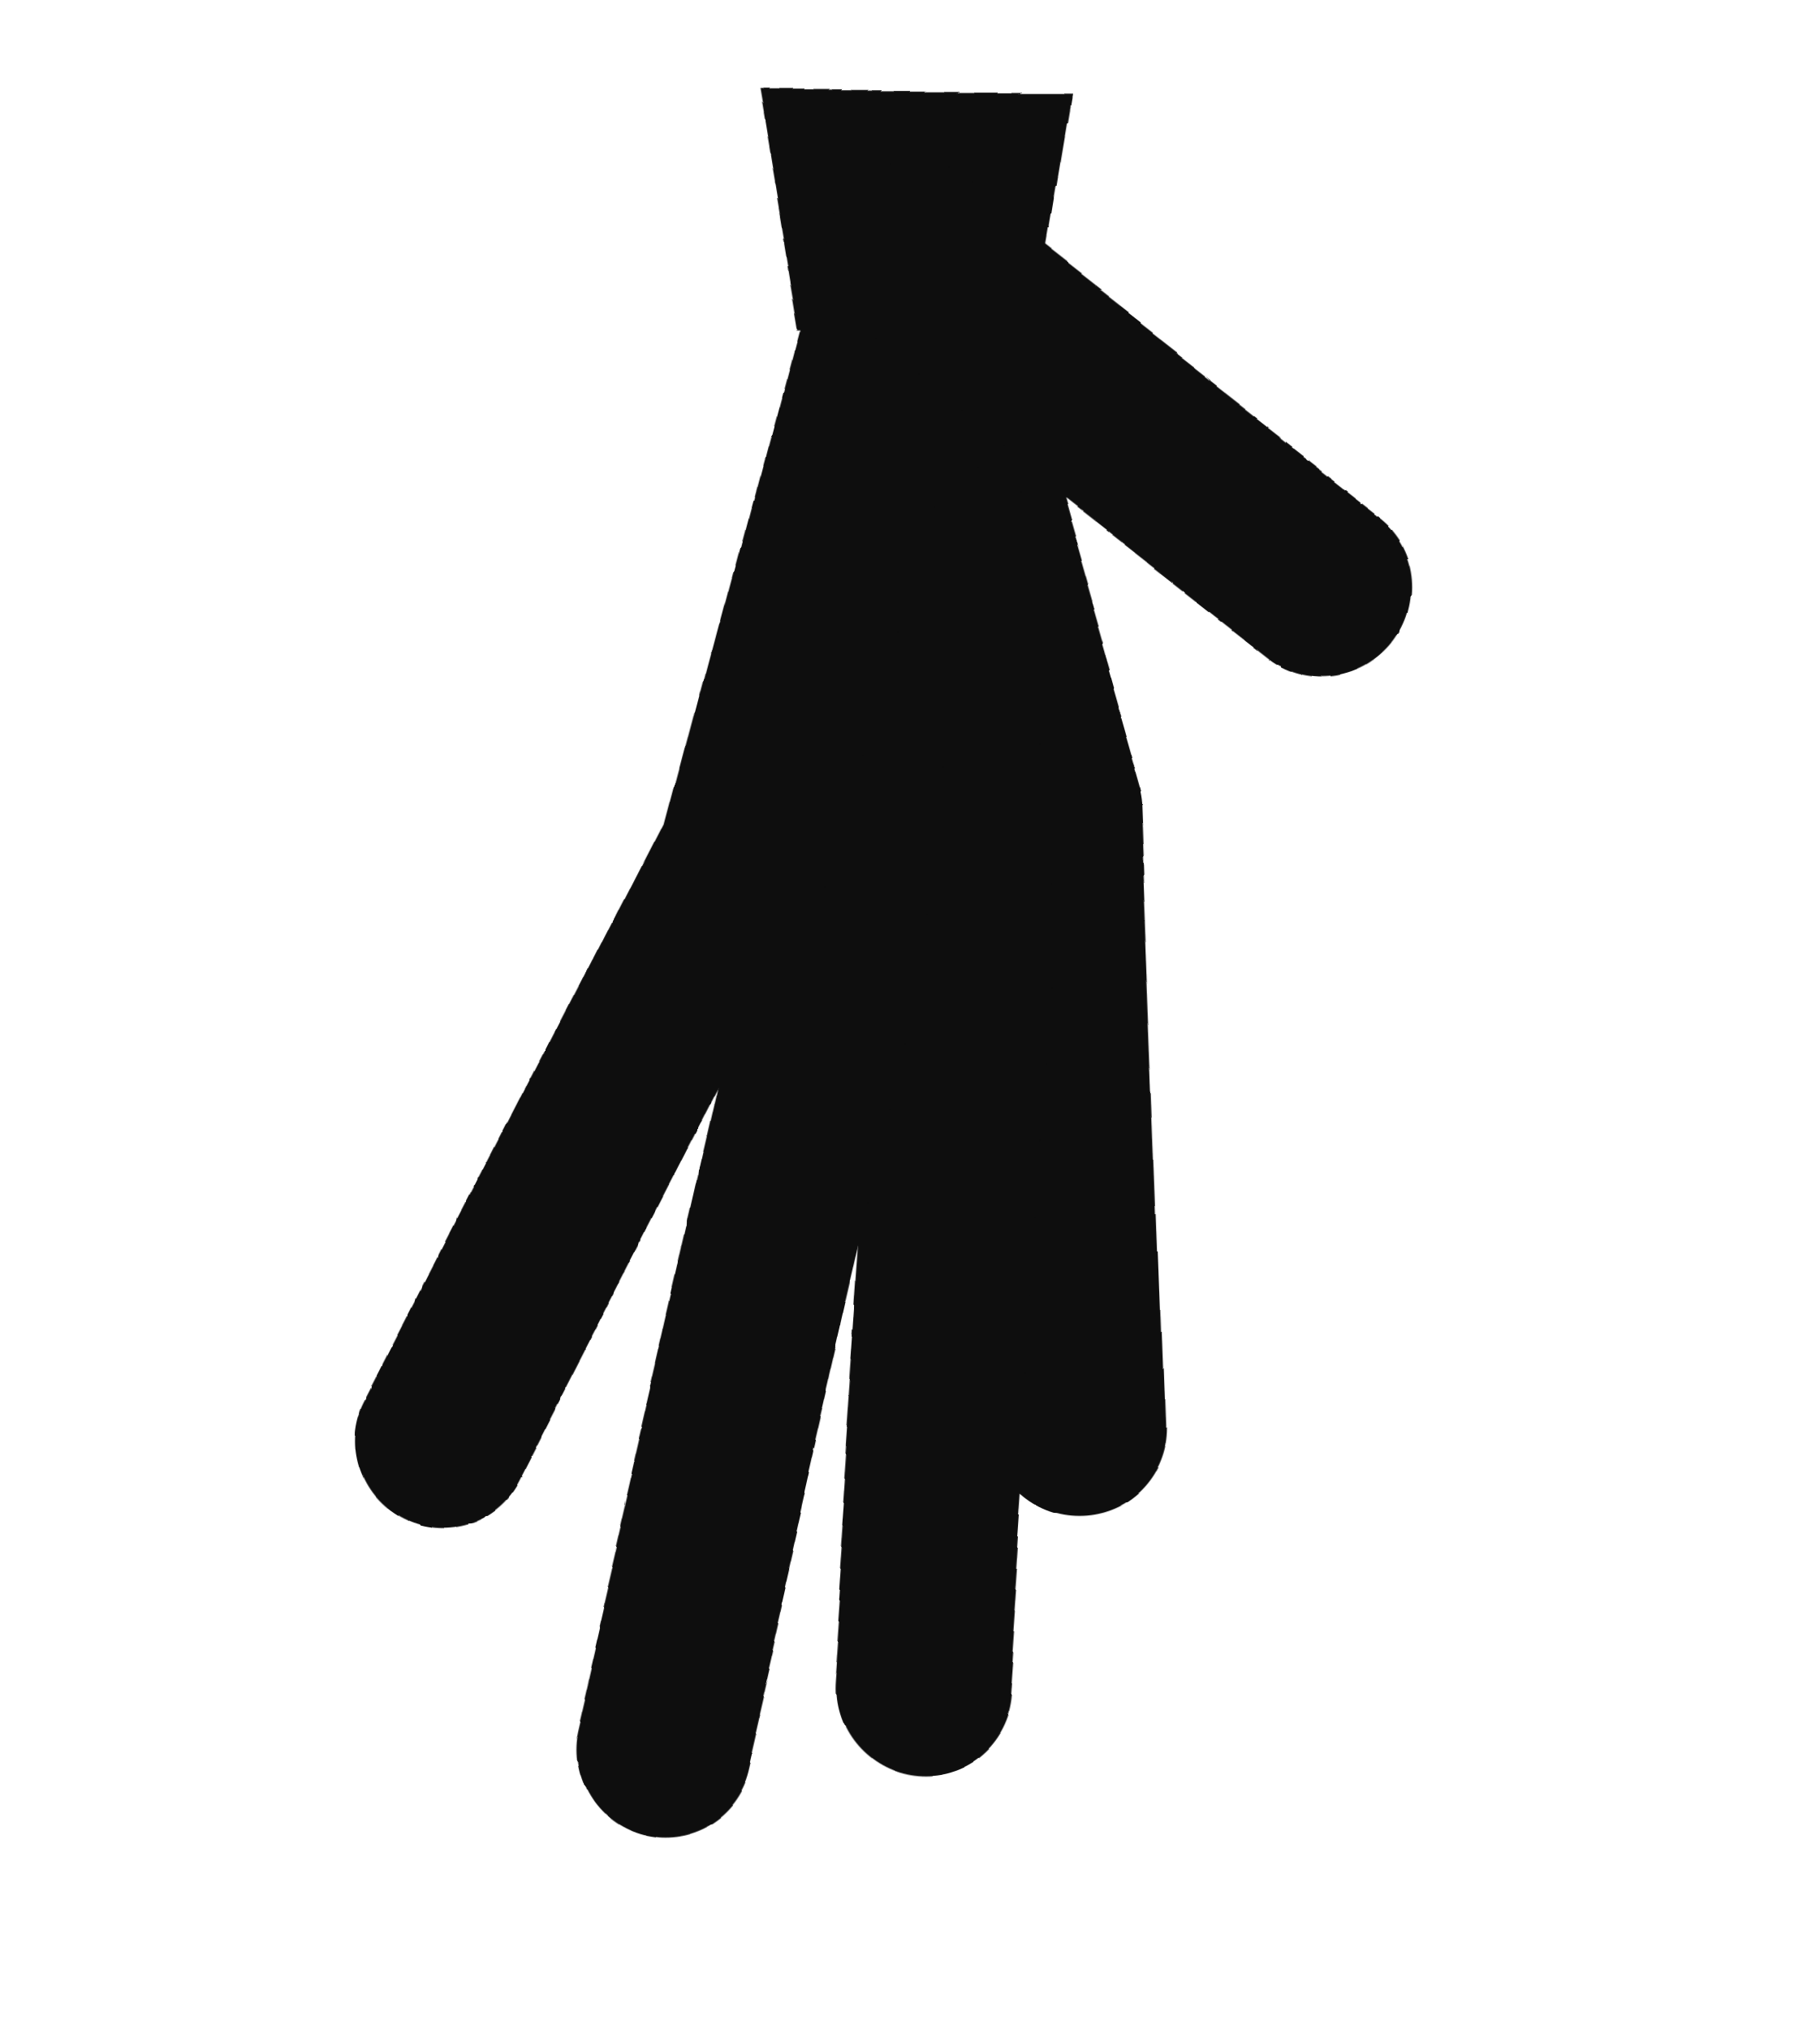
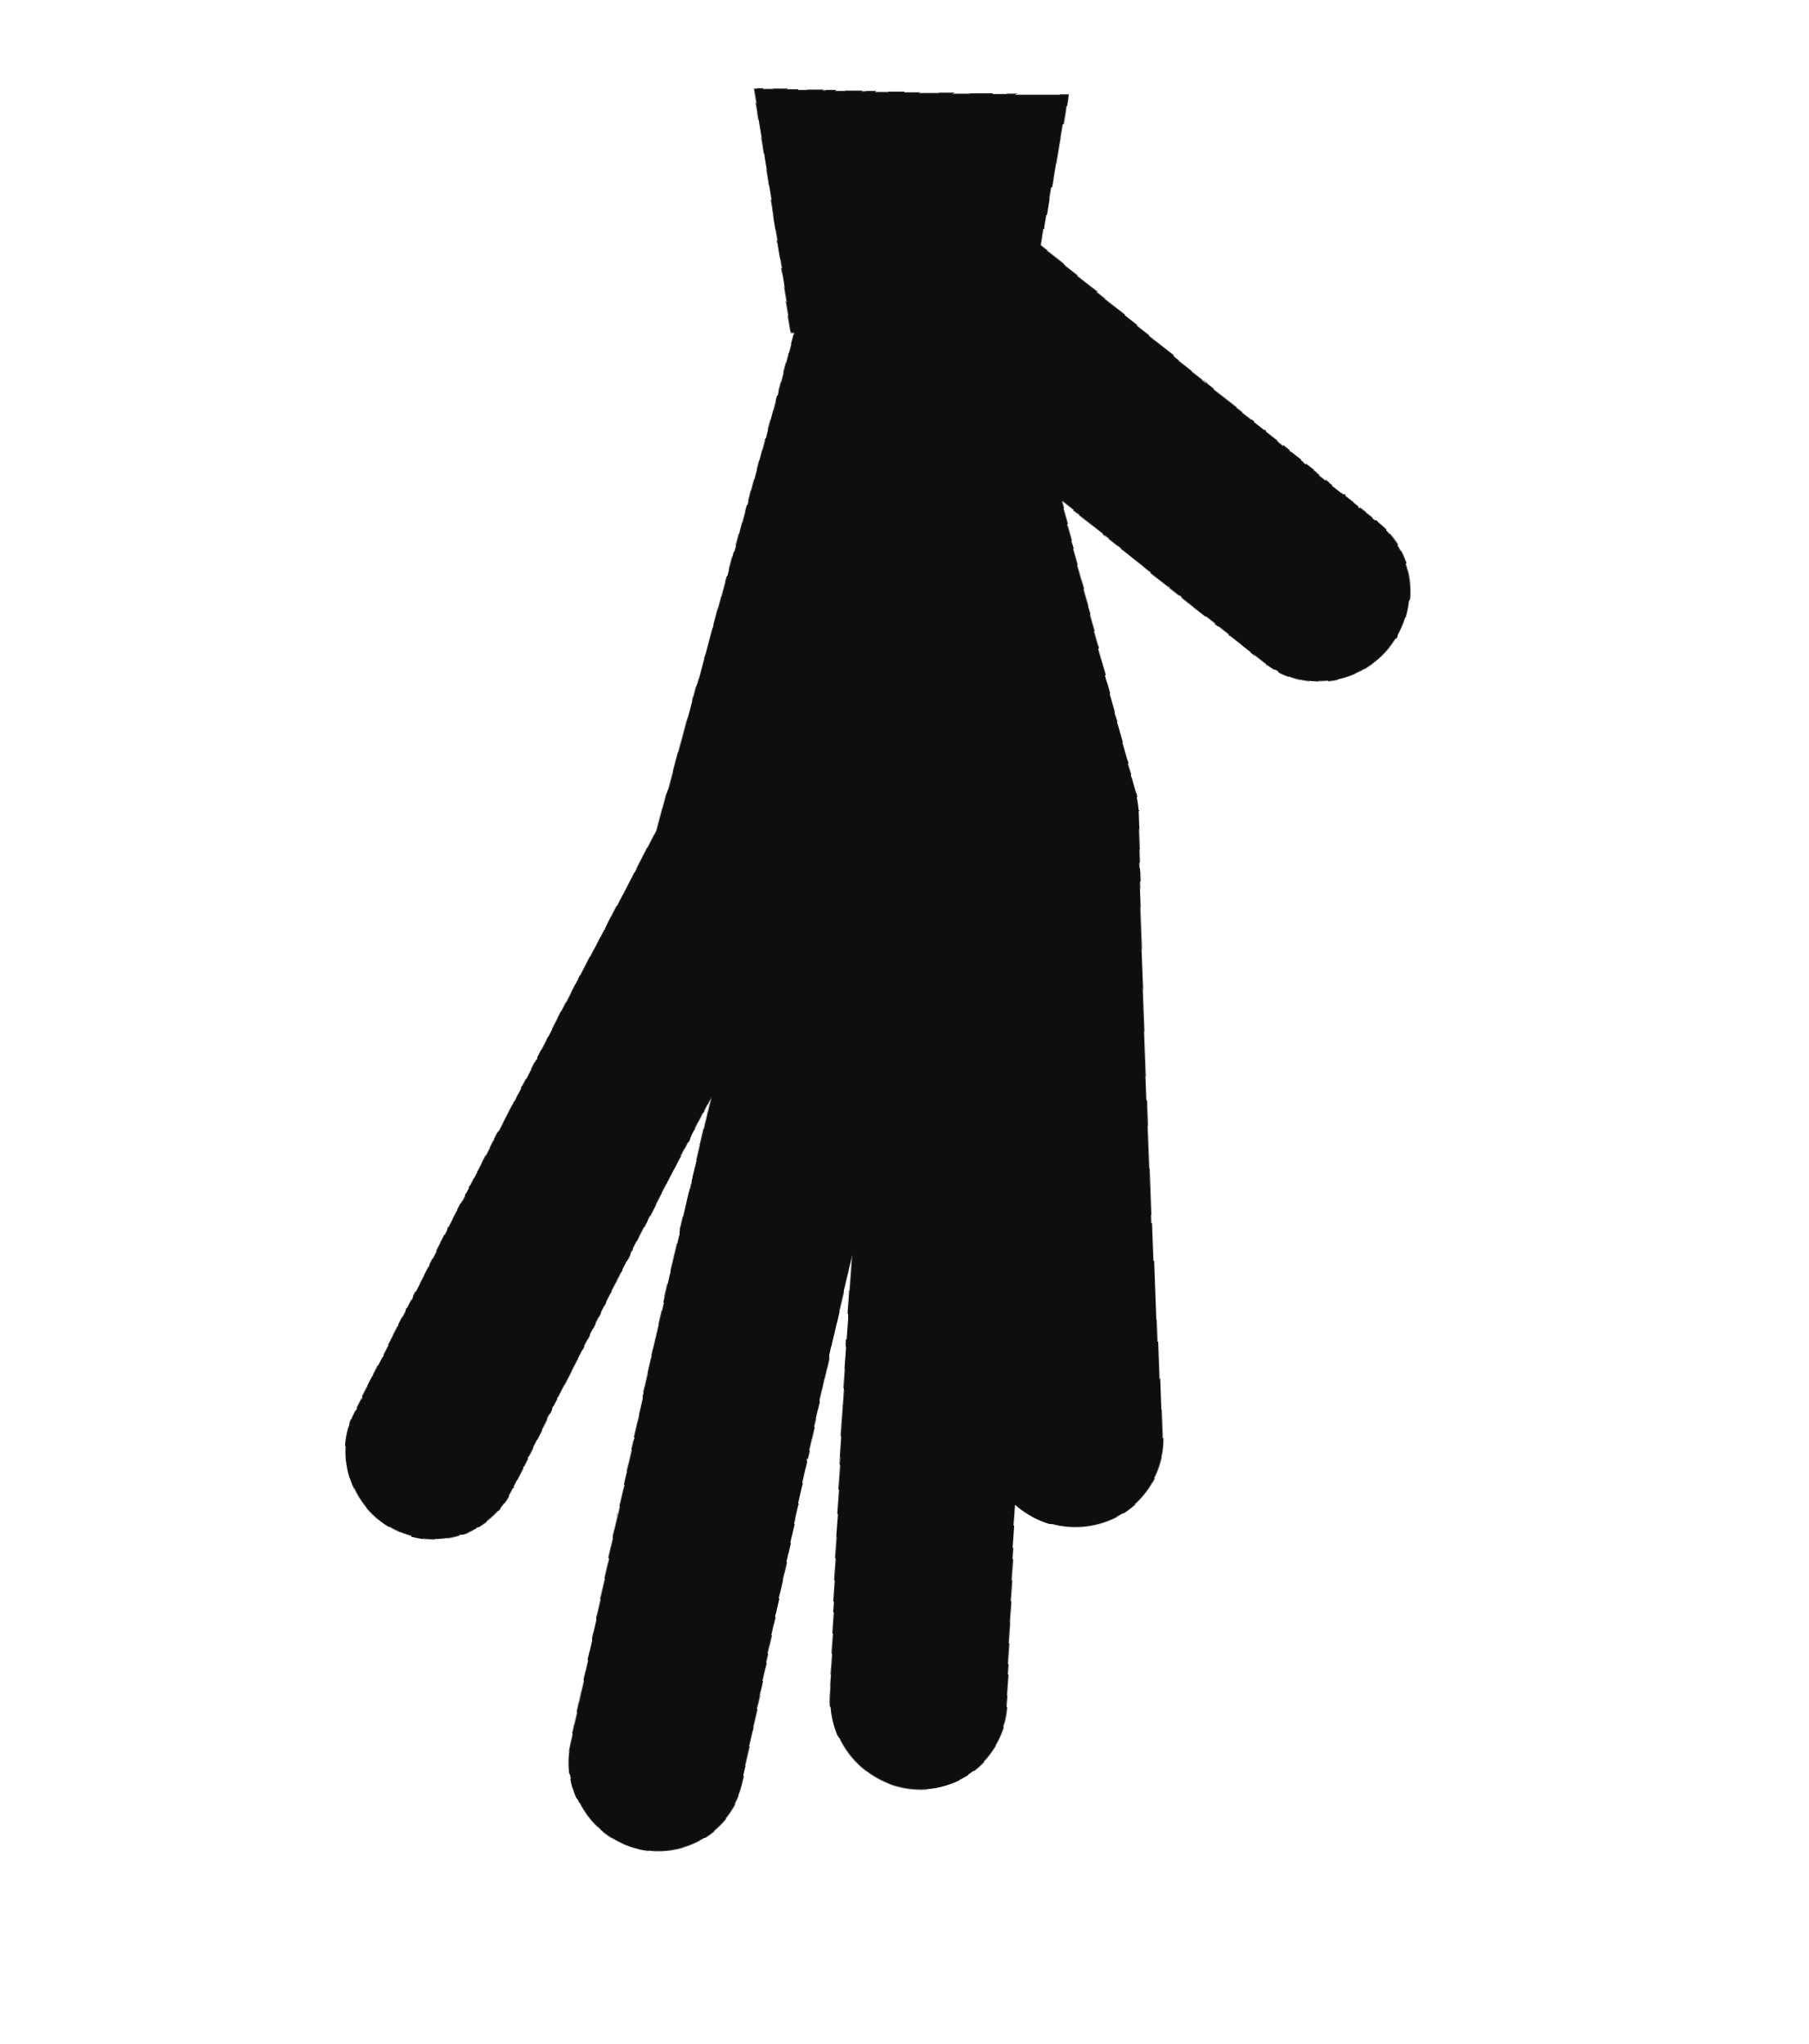
- <svg xmlns="http://www.w3.org/2000/svg" viewBox="0 0 46 52" width="52" height="58">
+ <svg xmlns="http://www.w3.org/2000/svg" viewBox="0 0 46 52" width="46" height="52">
  <defs>
    <filter id="ink" x="-30%" y="-30%" width="160%" height="160%">
      <feTurbulence type="fractalNoise" baseFrequency="0.03" numOctaves="1" seed="41" result="n" />
      <feDisplacementMap in="SourceGraphic" in2="n" scale="2.2" xChannelSelector="R" yChannelSelector="G" />
    </filter>
  </defs>
  <g filter="url(#ink)" transform="translate(46,0) scale(-1,1)">
    <path d="M19 2 L27 2 L26 8 L20 8 Z" fill="#0e0e0e" />
    <path d="M23 6 L18.9 20.4 L18.3 36.9" fill="none" stroke="#0e0e0e" stroke-width="4.6" stroke-linecap="round" stroke-linejoin="round" />
    <path d="M23 6 L21.1 23.9 L22.5 43.7" fill="none" stroke="#0e0e0e" stroke-width="4.6" stroke-linecap="round" stroke-linejoin="round" />
    <path d="M23 6 L24.7 24.9 L29.4 45.3" fill="none" stroke="#0e0e0e" stroke-width="4.6" stroke-linecap="round" stroke-linejoin="round" />
    <path d="M23 6 L27.1 21.5 L35.1 37.1" fill="none" stroke="#0e0e0e" stroke-width="4.6" stroke-linecap="round" stroke-linejoin="round" />
    <path d="M23 6 Q17.5 10.3 12.0 14.6" fill="none" stroke="#0e0e0e" stroke-width="4.6" stroke-linecap="round" />
  </g>
</svg>
